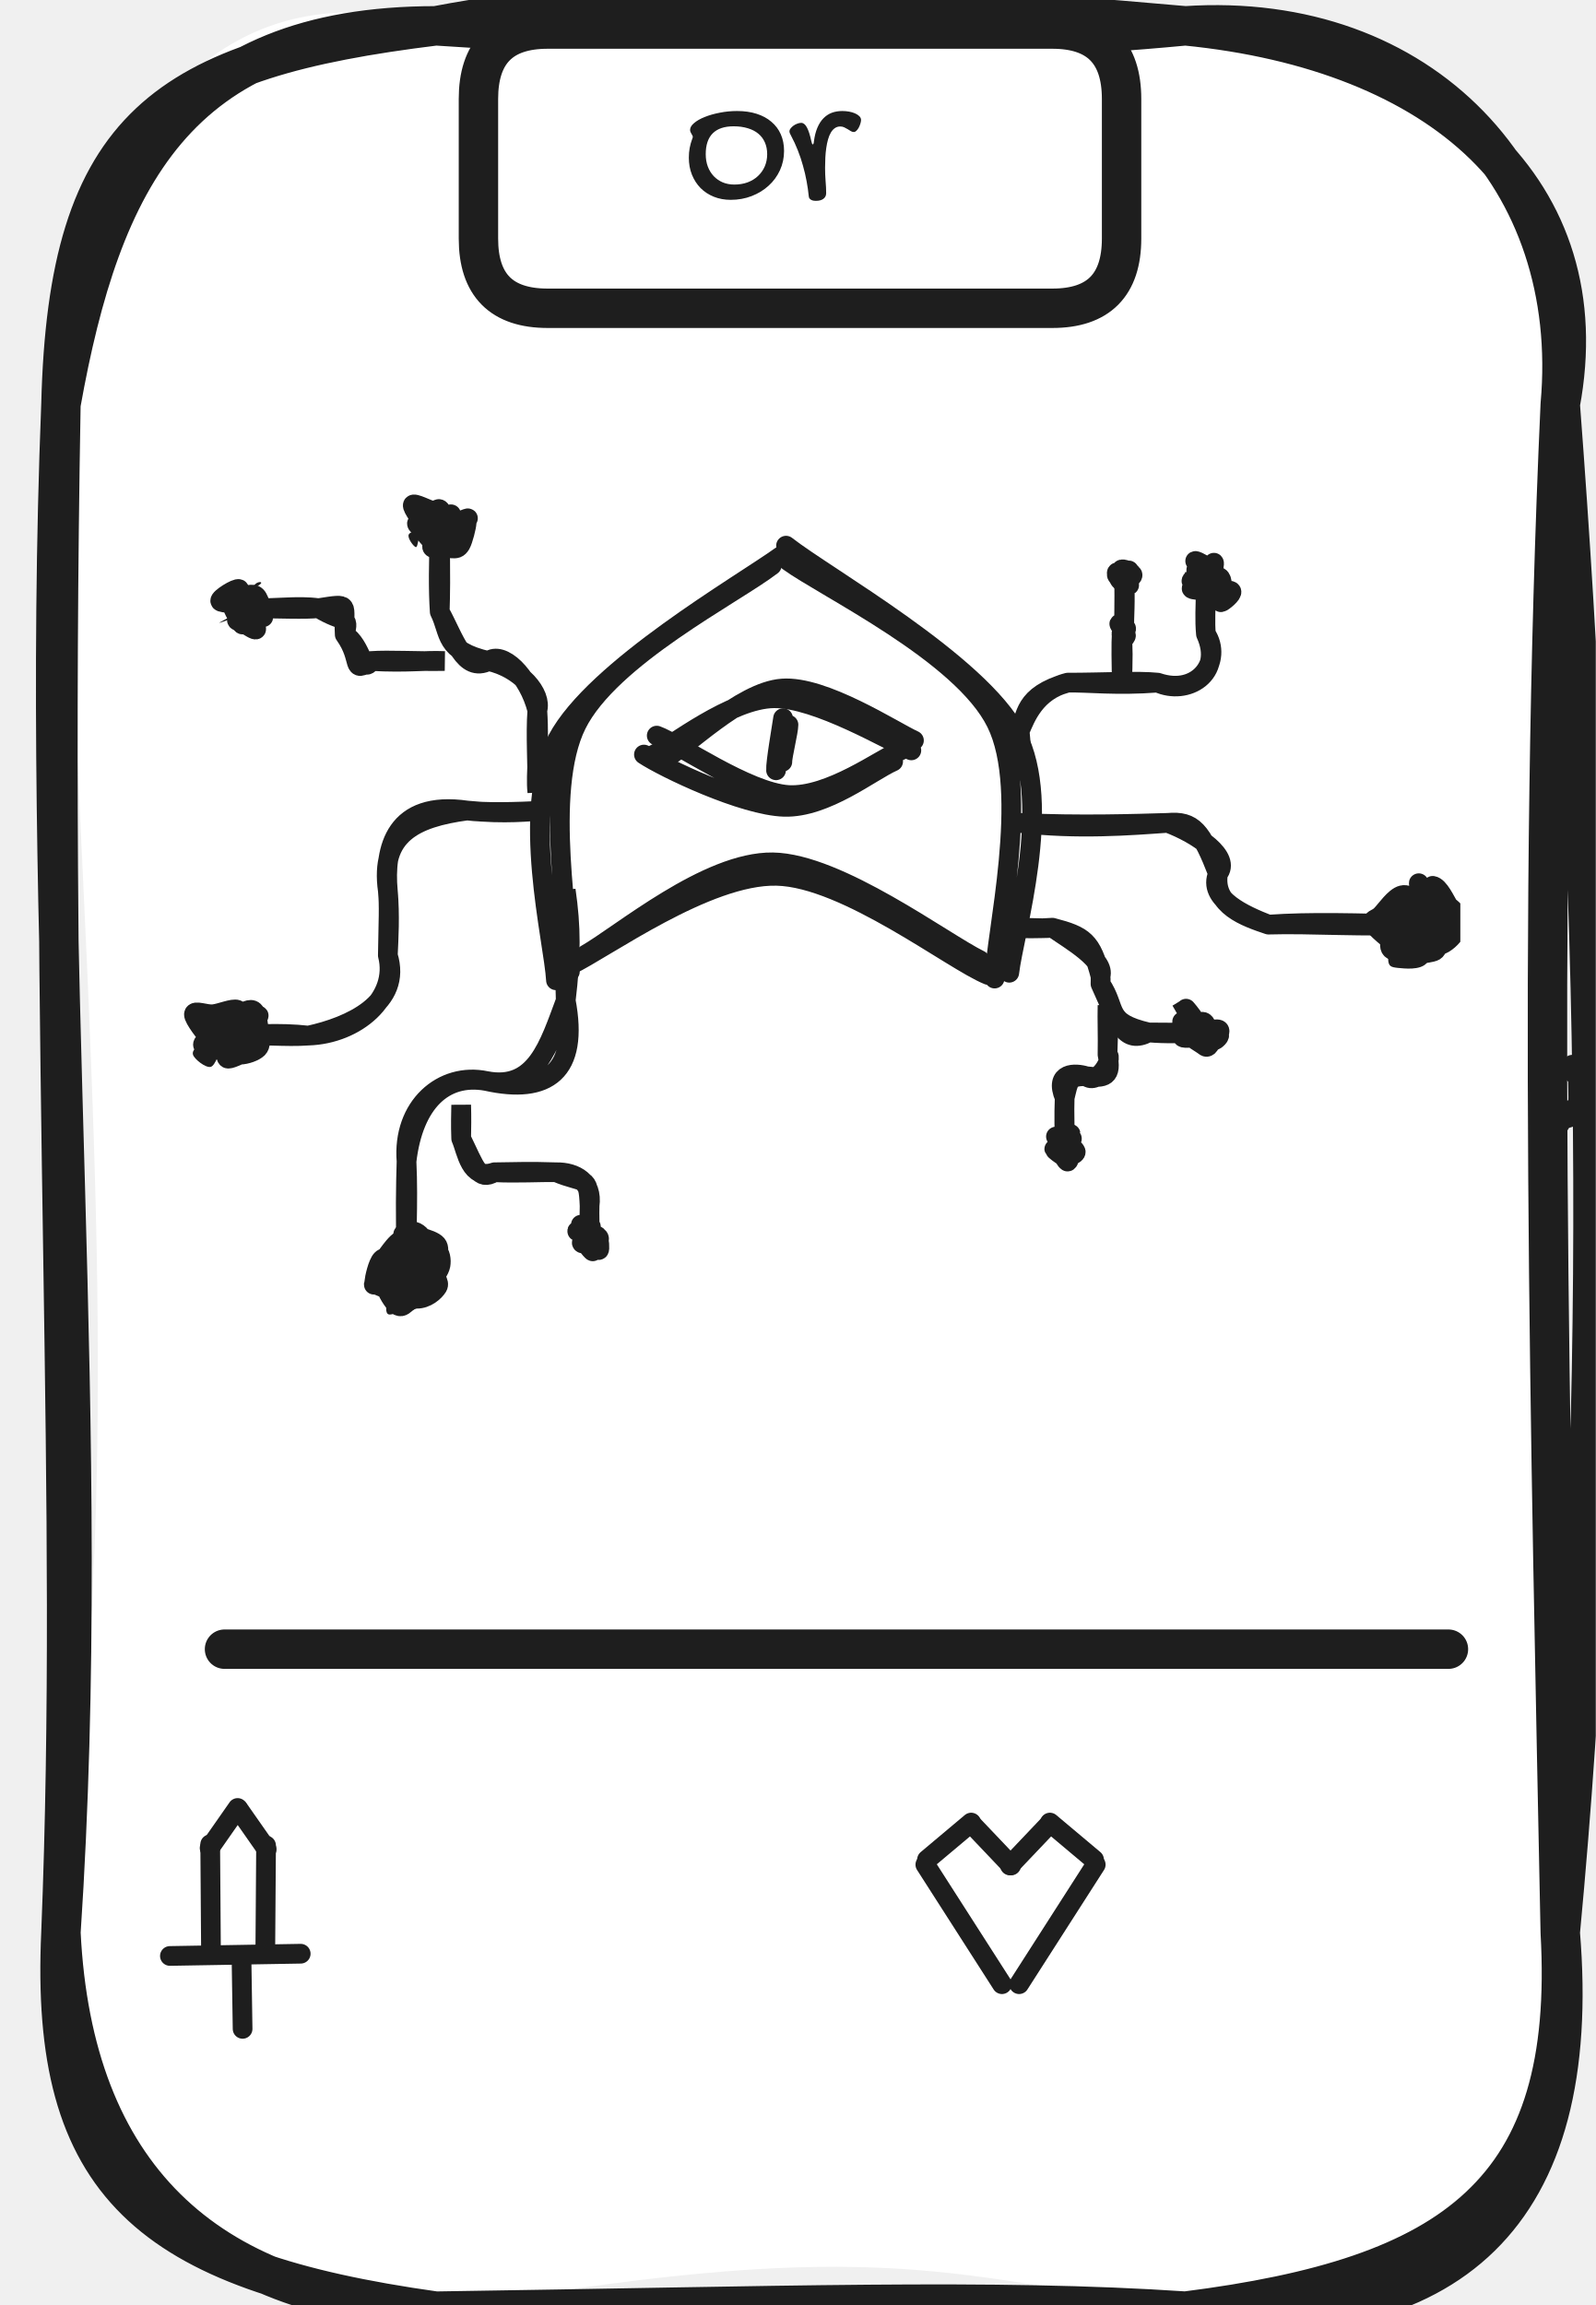
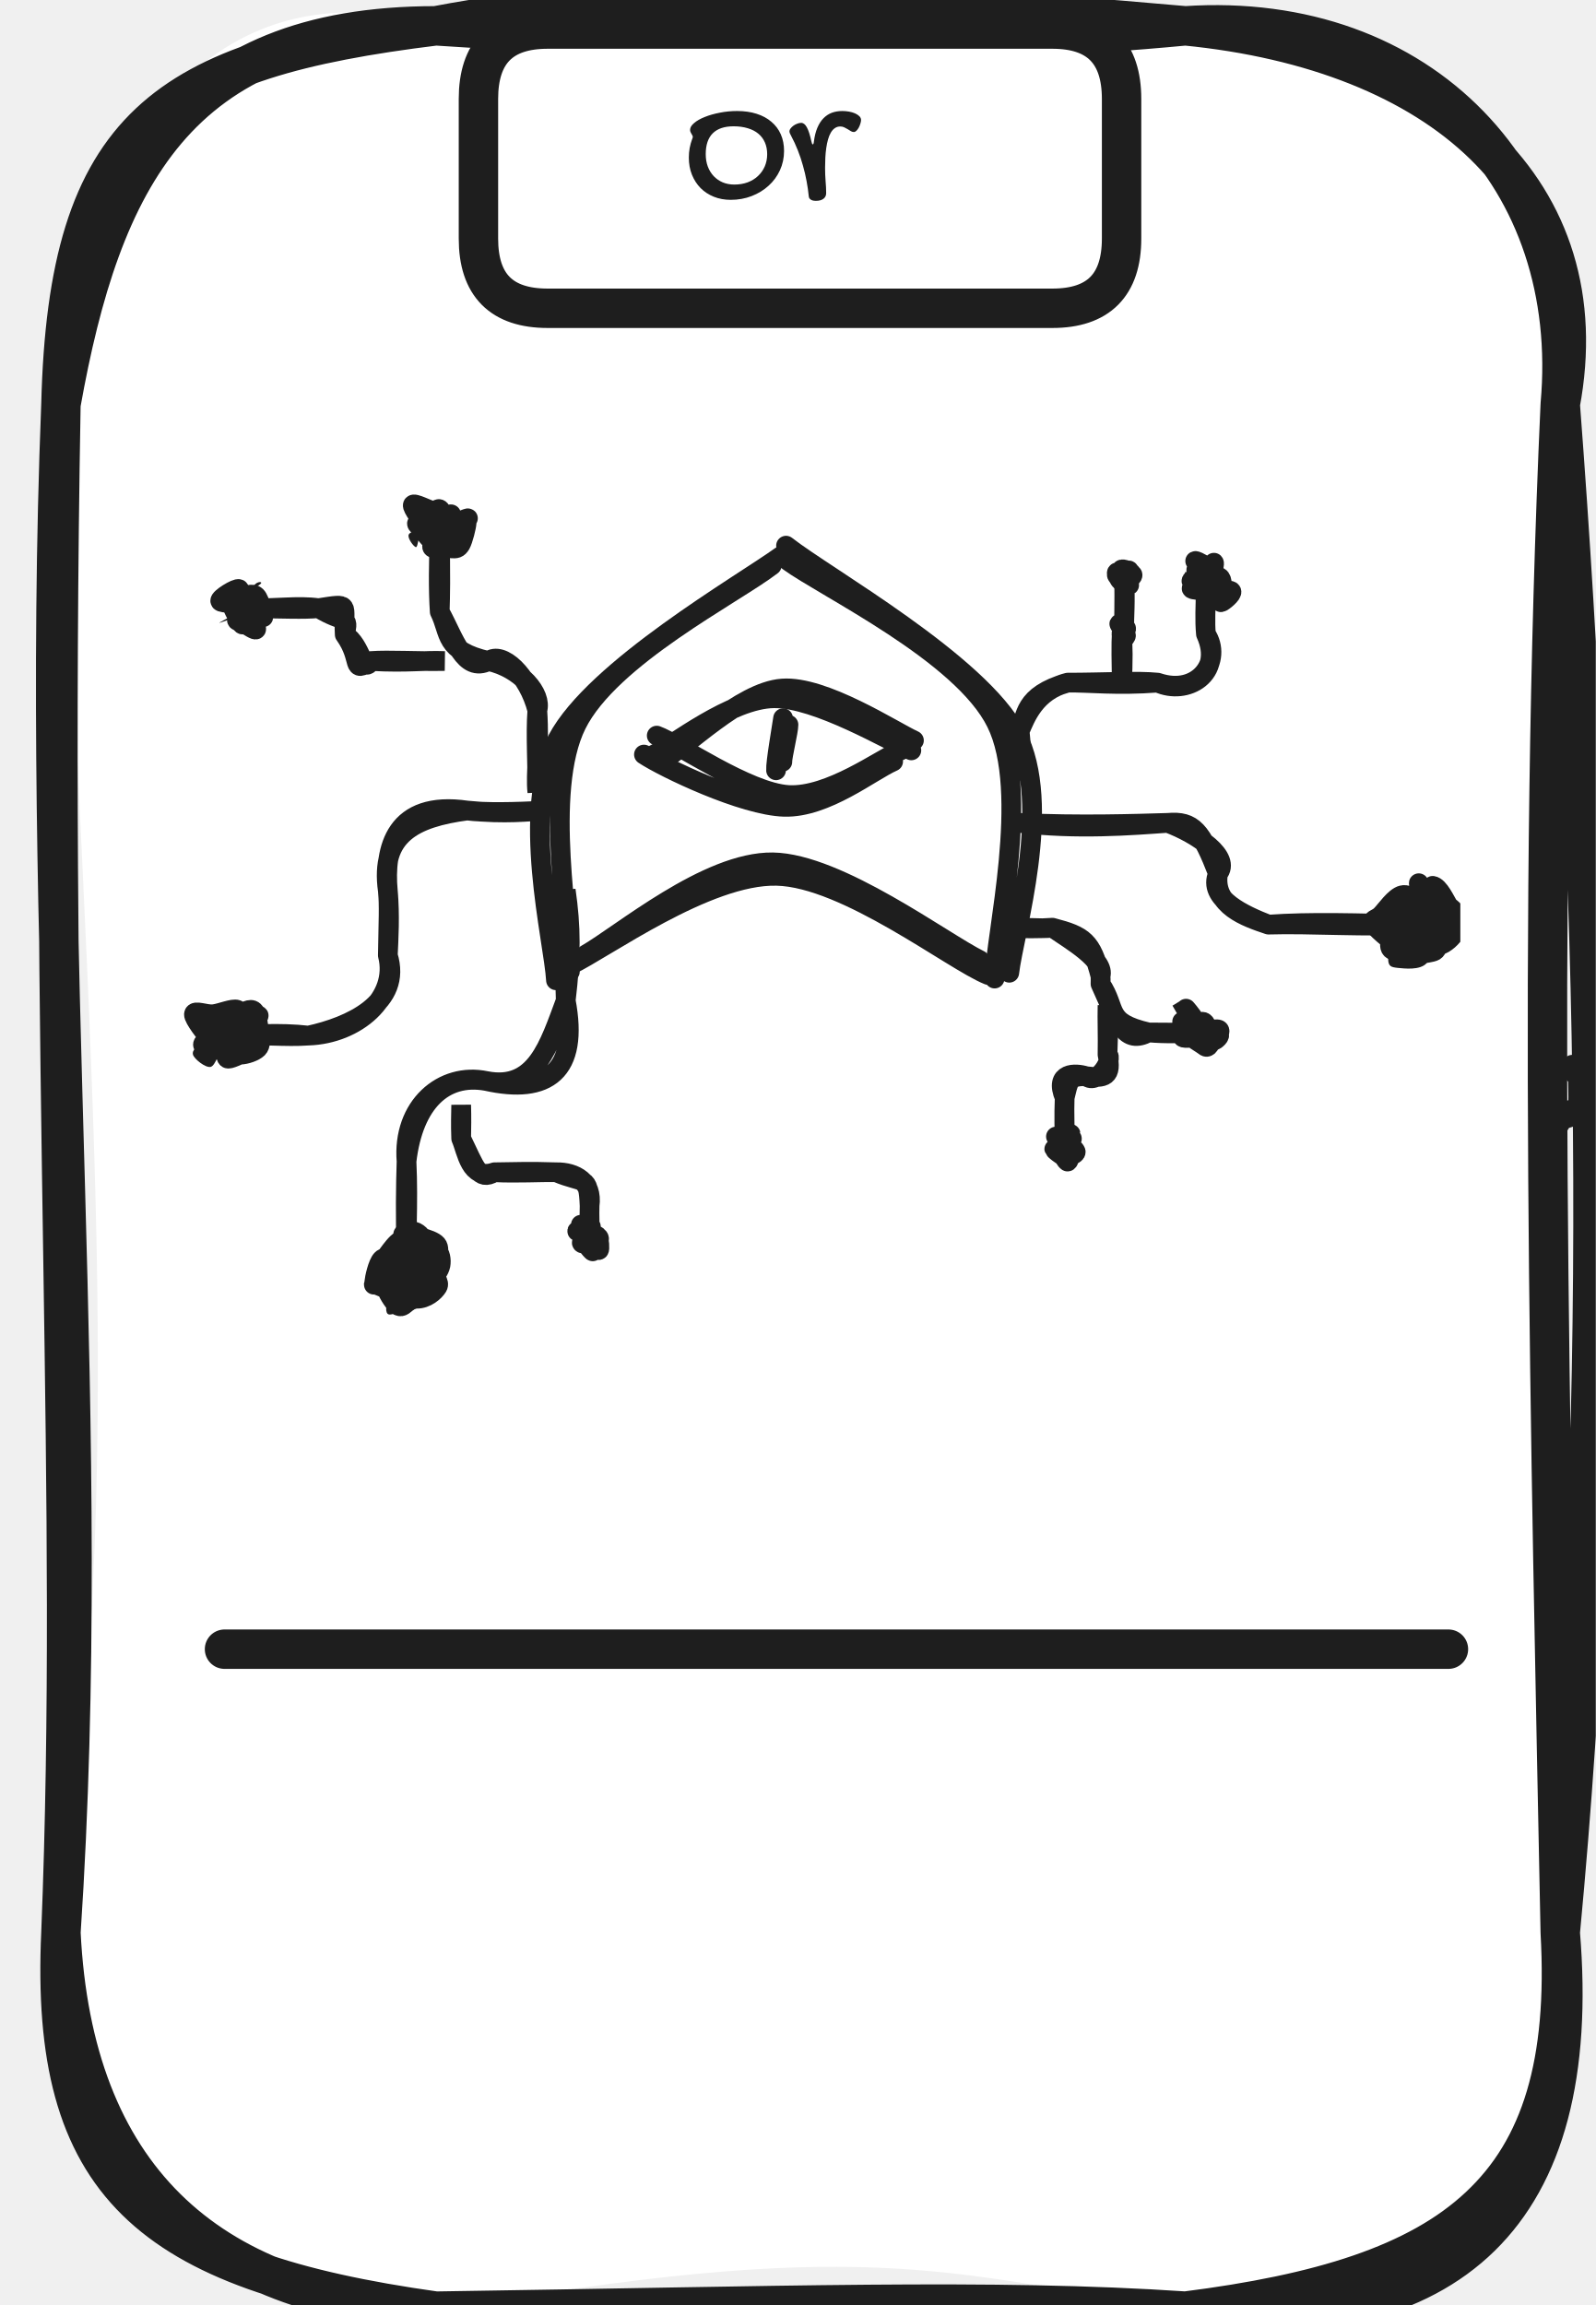
<svg xmlns="http://www.w3.org/2000/svg" width="81" height="117" viewBox="0 0 81 117" fill="none">
  <g clip-path="url(#clip0_22_24)">
    <path d="M78.536 57.622C78.574 58.127 78.564 58.678 78.536 59.201C78.517 58.65 78.536 58.146 78.536 57.622ZM78.536 57.622C78.931 57.603 79.045 57.232 79.318 56.823M78.536 57.622C78.781 57.223 79.129 56.253 79.318 56.823M79.318 56.823C80.175 56.605 80.307 56.395 80.099 56.034M79.318 56.823C79.195 56.148 79.911 56.547 80.099 56.034M80.099 56.034C80.147 55.511 80.071 55.035 80.099 54.455C80.081 55.149 80.128 55.577 80.099 56.034Z" stroke="#1E1E1E" stroke-linecap="round" />
    <path d="M80.288 54.293C80.26 54.265 80.203 54.541 80.156 54.521C80.118 54.493 80.024 54.151 80.034 54.151C80.052 54.151 80.26 54.455 80.241 54.521C80.222 54.597 79.939 54.531 79.902 54.588C79.873 54.645 79.977 54.902 80.024 54.854C80.062 54.816 80.118 54.398 80.147 54.331C80.175 54.265 80.175 54.493 80.184 54.464C80.203 54.436 80.297 54.188 80.241 54.179C80.184 54.169 79.836 54.369 79.864 54.398C79.883 54.426 80.363 54.388 80.391 54.369M79.77 53.932C79.789 54.017 79.939 54.569 79.93 54.712C79.93 54.854 79.713 54.74 79.742 54.778C79.76 54.816 79.93 54.978 80.071 54.921C80.213 54.873 80.618 54.474 80.58 54.483C80.552 54.493 79.911 55.016 79.883 54.968C79.855 54.931 80.373 54.255 80.41 54.217C80.457 54.179 80.165 54.759 80.128 54.731C80.1 54.702 80.147 54.16 80.203 54.027C80.269 53.903 80.589 53.837 80.486 53.941C80.391 54.055 79.676 54.569 79.629 54.702" fill="#1E1E1E" />
    <path d="M80.231 54.217C80.194 54.169 80.156 54.065 80.128 54.093C80.1 54.122 80.005 54.284 80.043 54.379C80.081 54.483 80.288 54.655 80.344 54.702C80.401 54.75 80.401 54.674 80.391 54.664C80.373 54.655 80.316 54.655 80.269 54.645C80.213 54.645 80.156 54.683 80.081 54.636C79.996 54.588 79.732 54.36 79.76 54.369C79.798 54.379 80.184 54.664 80.269 54.693C80.344 54.712 80.241 54.502 80.25 54.493C80.26 54.483 80.354 54.664 80.316 54.617M79.987 54.322C80.005 54.331 80.354 54.208 80.41 54.208C80.467 54.208 80.457 54.331 80.344 54.303C80.241 54.274 79.826 54.008 79.77 54.046C79.713 54.084 79.939 54.455 80.015 54.521C80.09 54.597 80.175 54.417 80.213 54.483C80.25 54.541 80.278 54.968 80.241 54.911C80.194 54.854 79.949 54.246 79.968 54.131C79.996 54.027 80.391 54.227 80.382 54.274C80.382 54.312 79.949 54.407 79.958 54.369C79.958 54.331 80.467 54.065 80.42 54.027" stroke="#1E1E1E" stroke-linecap="round" />
    <path d="M22.119 1.311C35.861 2.262 45.948 2.481 60.17 1.311C72.207 4.688 80.505 5.839 79.196 20.526C77.086 45.629 79.761 79.083 79.196 98.098C79.309 110.368 72.009 115.001 60.17 117.312C47.662 115.21 43.622 113.527 22.119 117.312C11.956 116.437 6.202 114.069 3.094 98.098C6.456 73.566 4.553 55.312 3.094 20.526C4.327 5.164 12.277 -1.647 22.119 1.311Z" fill="white" />
    <path d="M22.119 1.311C32.046 -0.572 41.908 -0.296 60.17 1.311M22.119 1.311C36.539 2.272 49.094 2.367 60.17 1.311M22.119 1.311C8.368 3.004 3.442 6.343 3.093 20.526M22.119 1.311C9.008 1.311 5.137 9.073 3.093 20.526M60.17 1.311C72.207 0.512 80.222 9.13 79.196 20.526M60.17 1.311C73.168 2.586 81.221 9.748 79.196 20.526M79.196 20.526C81.23 47.236 81.588 72.852 79.196 98.098M79.196 20.526C78.019 46.313 78.706 73.518 79.196 98.098M79.196 98.098C80.392 112.452 73.592 118.52 60.17 117.312M79.196 98.098C79.94 111.291 73.837 115.581 60.17 117.312M60.17 117.312C50.29 118.511 40.014 119.224 22.119 117.312M60.17 117.312C50.46 116.656 39.553 117.056 22.119 117.312M22.119 117.312C10.44 116.656 3.696 110.407 3.093 98.098M22.119 117.312C7.501 115.267 2.51 110.844 3.093 98.098M3.093 98.098C4.798 72.491 1.982 48.606 3.093 20.526M3.093 98.098C3.979 76.001 2.481 54.808 3.093 20.526" stroke="#1E1E1E" stroke-width="2" stroke-linecap="round" />
    <path d="M11.396 83.711C21.747 83.711 63.17 83.711 73.521 83.711" stroke="#1E1E1E" stroke-width="2" stroke-linecap="round" />
-     <path d="M10.707 98.76C10.698 97.903 10.679 94.469 10.67 93.613" stroke="#1E1E1E" stroke-linecap="round" />
-     <path d="M10.64 93.806C10.875 93.464 11.826 92.113 12.062 91.771" stroke="#1E1E1E" stroke-linecap="round" />
-     <path d="M13.468 98.82C13.477 97.964 13.496 94.531 13.505 93.674" stroke="#1E1E1E" stroke-linecap="round" />
-     <path d="M13.536 93.867C13.3 93.525 12.349 92.174 12.113 91.832" stroke="#1E1E1E" stroke-linecap="round" />
-     <path d="M8.624 99.283C9.735 99.264 14.162 99.188 15.264 99.169" stroke="#1E1E1E" stroke-linecap="round" />
-     <path d="M12.258 99.369C12.267 99.968 12.305 102.384 12.314 102.984" stroke="#1E1E1E" stroke-linecap="round" />
-     <path d="M51.262 94.69C51.601 94.338 52.957 92.911 53.296 92.55" stroke="#1E1E1E" stroke-linecap="round" />
-     <path d="M53.292 92.512C53.669 92.826 55.157 94.081 55.533 94.395" stroke="#1E1E1E" stroke-linecap="round" />
-     <path d="M55.618 94.647C54.968 95.656 52.378 99.698 51.728 100.716" stroke="#1E1E1E" stroke-linecap="round" />
-     <path d="M51.325 94.69C50.986 94.338 49.63 92.911 49.291 92.55" stroke="#1E1E1E" stroke-linecap="round" />
-     <path d="M49.295 92.512C48.918 92.826 47.43 94.081 47.053 94.395" stroke="#1E1E1E" stroke-linecap="round" />
-     <path d="M46.969 94.647C47.618 95.656 50.209 99.698 50.858 100.716" stroke="#1E1E1E" stroke-linecap="round" />
    <path d="M27.798 1.475C35.079 1.475 42.36 1.475 53.417 1.475C55.753 1.475 56.93 2.654 56.93 5.023C56.93 6.497 56.93 7.971 56.93 12.109C56.93 14.468 55.753 15.648 53.417 15.648C44.63 15.648 35.842 15.648 27.798 15.648C25.453 15.648 24.285 14.468 24.285 12.109C24.285 9.96 24.285 7.81 24.285 5.023C24.285 2.654 25.453 1.475 27.798 1.475Z" fill="white" />
    <path d="M27.798 1.475C33.186 1.475 38.583 1.475 53.417 1.475M27.798 1.475C37.65 1.475 47.512 1.475 53.417 1.475M27.798 1.475C25.453 1.475 24.285 2.654 24.285 5.023M53.417 1.475C55.753 1.475 56.93 2.654 56.93 5.023M56.93 5.023C56.93 7.81 56.93 10.606 56.93 12.109M56.93 5.023C56.93 7.258 56.93 9.493 56.93 12.109M56.93 12.109C56.93 14.468 55.753 15.648 53.417 15.648M53.417 15.648C45.647 15.648 37.876 15.648 27.798 15.648M53.417 15.648C48.02 15.648 42.614 15.648 27.798 15.648M27.798 15.648C25.453 15.648 24.285 14.468 24.285 12.109M24.285 12.109C24.285 9.722 24.285 7.344 24.285 5.023M24.285 12.109C24.285 9.398 24.285 6.697 24.285 5.023" stroke="#1E1E1E" stroke-width="2" stroke-linecap="round" />
    <path d="M37.089 10.144C36.779 10.144 36.493 10.091 36.231 9.986C35.972 9.881 35.749 9.735 35.561 9.547C35.374 9.356 35.227 9.13 35.122 8.868C35.017 8.607 34.964 8.318 34.964 8.002C34.964 7.832 34.978 7.668 35.007 7.512C35.038 7.352 35.079 7.205 35.13 7.068C35.153 7.014 35.165 6.976 35.165 6.953C35.165 6.924 35.157 6.897 35.143 6.872C35.129 6.846 35.114 6.819 35.096 6.791C35.079 6.762 35.064 6.732 35.05 6.701C35.035 6.67 35.028 6.634 35.028 6.594C35.028 6.475 35.096 6.358 35.233 6.245C35.369 6.128 35.55 6.026 35.775 5.937C35.999 5.846 36.254 5.774 36.538 5.72C36.823 5.663 37.114 5.635 37.413 5.635C37.78 5.635 38.11 5.681 38.403 5.775C38.699 5.869 38.949 6.004 39.154 6.181C39.361 6.354 39.521 6.566 39.632 6.816C39.742 7.067 39.798 7.348 39.798 7.661C39.798 8.011 39.728 8.338 39.589 8.642C39.45 8.944 39.258 9.206 39.013 9.427C38.771 9.649 38.485 9.824 38.155 9.952C37.825 10.08 37.47 10.144 37.089 10.144ZM38.941 7.827C38.941 7.606 38.902 7.407 38.825 7.23C38.748 7.054 38.638 6.906 38.492 6.786C38.347 6.664 38.168 6.572 37.955 6.509C37.744 6.444 37.505 6.411 37.238 6.411C36.769 6.411 36.415 6.53 36.176 6.769C35.94 7.005 35.822 7.358 35.822 7.827C35.822 8.055 35.857 8.264 35.928 8.455C35.999 8.642 36.099 8.804 36.227 8.941C36.355 9.075 36.507 9.18 36.684 9.257C36.863 9.331 37.059 9.368 37.272 9.368C37.517 9.368 37.742 9.331 37.946 9.257C38.151 9.18 38.326 9.073 38.471 8.937C38.619 8.8 38.734 8.638 38.817 8.45C38.899 8.26 38.941 8.052 38.941 7.827ZM42.652 6.42C42.547 6.42 42.455 6.448 42.375 6.505C42.295 6.559 42.227 6.636 42.17 6.735C42.113 6.832 42.066 6.947 42.029 7.081C41.992 7.212 41.962 7.355 41.94 7.512C41.917 7.668 41.901 7.832 41.893 8.002C41.884 8.173 41.88 8.345 41.88 8.519C41.88 8.746 41.889 8.971 41.906 9.193C41.925 9.412 41.935 9.615 41.935 9.803C41.935 9.925 41.89 10.02 41.799 10.089C41.708 10.16 41.578 10.195 41.411 10.195C41.379 10.195 41.344 10.193 41.304 10.187C41.264 10.181 41.226 10.17 41.189 10.153C41.155 10.136 41.123 10.111 41.095 10.08C41.069 10.052 41.055 10.012 41.052 9.961C41.027 9.71 40.99 9.454 40.941 9.193C40.893 8.931 40.832 8.671 40.758 8.412C40.687 8.15 40.6 7.891 40.498 7.635C40.398 7.379 40.283 7.129 40.152 6.885C40.129 6.842 40.109 6.802 40.092 6.765C40.078 6.728 40.071 6.693 40.071 6.658C40.071 6.616 40.09 6.57 40.127 6.522C40.166 6.471 40.215 6.424 40.272 6.381C40.331 6.338 40.395 6.304 40.464 6.279C40.535 6.25 40.603 6.236 40.668 6.236C40.776 6.236 40.872 6.311 40.954 6.462C41.037 6.61 41.114 6.848 41.185 7.175C41.199 7.232 41.21 7.271 41.219 7.294C41.227 7.317 41.239 7.328 41.253 7.328C41.284 7.328 41.304 7.28 41.313 7.183C41.347 6.913 41.405 6.681 41.487 6.488C41.57 6.292 41.672 6.131 41.795 6.006C41.92 5.878 42.062 5.784 42.221 5.724C42.383 5.664 42.561 5.635 42.755 5.635C42.866 5.635 42.978 5.644 43.092 5.664C43.206 5.684 43.308 5.714 43.399 5.754C43.49 5.794 43.564 5.842 43.621 5.899C43.678 5.956 43.706 6.02 43.706 6.091C43.706 6.142 43.695 6.203 43.672 6.274C43.652 6.343 43.625 6.41 43.591 6.475C43.557 6.538 43.517 6.592 43.471 6.637C43.429 6.68 43.385 6.701 43.339 6.701C43.288 6.701 43.238 6.687 43.19 6.658C43.142 6.627 43.089 6.594 43.032 6.56C42.978 6.526 42.92 6.495 42.857 6.466C42.797 6.435 42.729 6.42 42.652 6.42Z" fill="#1E1E1E" />
    <g clip-path="url(#clip1_22_24)">
      <path d="M28.22 49.758C28.107 47.722 26.393 41.121 28.295 37.535C30.198 33.949 37.638 29.668 39.645 28.223M28.926 49.321C28.954 47.133 27.561 40.208 29.265 36.774C30.97 33.34 37.271 30.163 39.174 28.698" stroke="#1E1E1E" stroke-linecap="round" />
      <path d="M50.485 49.671C50.513 47.549 52.321 40.215 50.569 36.686C48.827 33.148 41.876 29.838 40.011 28.477M51.229 49.376C51.464 47.331 53.48 40.872 51.587 37.257C49.693 33.642 41.932 29.295 39.898 27.697" stroke="#1E1E1E" stroke-linecap="round" />
      <path d="M28.939 48.994C30.7 48.157 35.88 44.371 39.421 44.457C42.953 44.533 48.369 48.776 50.159 49.489M29.739 48.452C31.5 47.453 35.889 43.725 39.224 43.772C42.558 43.82 47.907 47.843 49.735 48.737" stroke="#1E1E1E" stroke-linecap="round" />
      <path d="M51.756 37.113C51.878 38.331 51.869 38.93 51.756 39.577C51.756 38.978 51.803 38.359 51.756 37.113ZM51.756 37.113C52.114 36.362 51.906 35.306 54.195 34.65M51.756 37.113C52.048 36.438 52.538 35.068 54.195 34.65M54.195 34.65C55.26 34.631 56.663 34.811 58.763 34.65M54.195 34.65C55.975 34.65 57.737 34.545 58.763 34.65M58.763 34.65C60.214 35.316 62.145 34.241 61.212 32.186M58.763 34.65C60.864 35.363 62.078 33.48 61.212 32.186M61.212 32.186C61.156 31.558 61.203 31.064 61.212 29.722C61.184 30.873 61.146 31.473 61.212 32.186Z" stroke="#1E1E1E" stroke-linecap="round" />
      <path d="M60.967 29.475C61.005 29.466 61.382 29.076 61.523 29.161C61.664 29.247 61.843 29.932 61.815 30.008C61.787 30.093 61.476 29.58 61.363 29.646C61.25 29.713 61.278 30.331 61.156 30.388C61.024 30.445 60.619 29.979 60.609 29.989C60.59 29.989 61.033 30.493 61.09 30.407C61.137 30.322 60.967 29.618 60.929 29.456C60.901 29.294 60.864 29.561 60.882 29.437C60.901 29.313 60.977 28.752 61.061 28.714C61.146 28.676 61.41 29.095 61.391 29.19M60.788 29.523C60.807 29.542 61.532 29.779 61.617 29.703C61.702 29.627 61.287 28.895 61.325 29.047C61.363 29.209 61.805 30.474 61.824 30.655C61.852 30.845 61.617 30.303 61.457 30.16C61.297 30.017 61.042 29.884 60.854 29.808C60.675 29.732 60.468 29.846 60.355 29.713C60.233 29.58 60.12 28.99 60.138 29.009C60.157 29.018 60.411 29.675 60.468 29.789C60.534 29.894 60.411 29.646 60.496 29.646C60.581 29.646 60.779 29.875 61.005 29.789" fill="#1E1E1E" />
      <path d="M60.958 29.38C61.052 29.399 61.711 29.19 61.89 29.294C62.078 29.399 62.003 29.865 62.05 29.998C62.097 30.141 62.21 30.16 62.182 30.151C62.154 30.131 62.031 29.884 61.9 29.932C61.768 29.97 61.513 30.407 61.391 30.426C61.259 30.445 61.24 30.217 61.146 30.055C61.042 29.894 60.873 29.665 60.798 29.466C60.732 29.266 60.703 28.942 60.732 28.866C60.76 28.8 60.845 28.942 60.967 29.038C61.099 29.133 61.391 29.38 61.485 29.427M61.617 28.562C61.683 28.638 61.372 29.58 61.523 29.827C61.664 30.065 62.427 29.894 62.502 30.017C62.578 30.141 62.069 30.559 61.975 30.569C61.871 30.578 62.135 30.189 61.89 30.084C61.645 29.97 60.647 29.979 60.506 29.894C60.355 29.817 61.024 29.646 61.014 29.58C61.014 29.504 60.44 29.58 60.477 29.475C60.525 29.37 61.108 29.047 61.278 28.961C61.457 28.866 61.626 29.018 61.532 28.942C61.429 28.857 60.741 28.438 60.666 28.476" stroke="#1E1E1E" stroke-linecap="round" />
      <path d="M53.42 47.089C52.789 47.165 52.026 47.05 50.981 47.089C51.951 47.136 52.827 47.136 53.42 47.089ZM53.42 47.089C54.391 47.754 56.114 48.753 55.86 49.552M53.42 47.089C55.022 47.507 55.398 47.773 55.86 49.552M55.86 49.552C55.869 49.647 55.879 49.723 55.86 49.942M55.86 49.552C55.869 49.685 55.86 49.847 55.86 49.942M55.86 49.942C56.792 52.006 57.084 53.034 58.299 52.406M55.86 49.942C56.736 51.236 56.039 51.883 58.299 52.406M58.299 52.406C59.147 52.482 59.976 52.453 60.739 52.406C59.656 52.415 58.959 52.415 58.299 52.406Z" stroke="#1E1E1E" stroke-linecap="round" />
      <path d="M60.616 51.645C60.795 51.635 61.078 52.216 61.144 52.254C61.209 52.292 61.031 51.769 61.021 51.864C61.012 51.949 61.153 52.653 61.087 52.796C61.021 52.939 60.644 52.606 60.626 52.72C60.607 52.824 60.983 53.452 60.965 53.443C60.946 53.433 60.654 52.786 60.513 52.634C60.371 52.482 60.202 52.72 60.136 52.539C60.07 52.349 59.985 51.645 60.098 51.531C60.221 51.417 60.786 51.778 60.852 51.845C60.908 51.902 60.484 51.807 60.456 51.883M60.852 52.254C60.965 52.102 60.616 51.312 60.72 51.436C60.814 51.569 61.36 52.824 61.445 53.024C61.539 53.233 61.389 52.739 61.266 52.653C61.144 52.577 60.908 52.529 60.72 52.529C60.531 52.52 60.286 52.72 60.117 52.644C59.947 52.558 59.75 52.006 59.703 52.025C59.656 52.044 59.816 52.682 59.816 52.748C59.816 52.815 59.58 52.482 59.712 52.434C59.844 52.377 60.334 52.568 60.626 52.444C60.908 52.33 61.473 51.721 61.454 51.73" fill="#1E1E1E" />
      <path d="M61.04 51.864C61.238 51.873 61.247 52.254 61.37 52.349C61.492 52.444 61.709 52.434 61.775 52.425C61.831 52.425 61.812 52.225 61.737 52.339C61.662 52.453 61.454 52.986 61.332 53.1C61.209 53.205 61.153 53.081 61.002 52.996C60.852 52.901 60.578 52.739 60.418 52.558C60.268 52.377 60.136 52.035 60.079 51.921C60.023 51.816 59.938 51.864 60.079 51.892C60.23 51.911 60.795 52.073 60.965 52.092C61.144 52.111 61.125 52.006 61.134 51.987M60.635 52.292C60.823 52.434 61.69 52.178 61.859 52.263C62.029 52.349 61.662 52.758 61.652 52.796C61.652 52.843 62.02 52.539 61.831 52.511C61.633 52.492 60.663 52.634 60.513 52.653C60.352 52.672 60.946 52.625 60.87 52.625C60.795 52.625 60.089 52.748 60.032 52.644C59.976 52.549 60.428 52.178 60.522 52.025C60.616 51.873 60.663 51.883 60.597 51.73C60.531 51.578 60.145 51.122 60.136 51.131C60.136 51.131 60.447 51.683 60.578 51.788" stroke="#1E1E1E" stroke-linecap="round" />
      <path d="M27.274 36.056C27.406 38.063 27.17 39.233 27.274 40.203C27.293 38.814 27.18 37.302 27.274 36.056ZM27.274 36.056C27.528 35.228 26.426 33.916 24.797 33.554M27.274 36.056C26.812 34.248 25.475 33.021 24.797 33.554M24.797 33.554C23.544 34.182 23.073 32.413 22.32 31.052M24.797 33.554C22.498 33.021 22.875 32.175 22.32 31.052M22.32 31.052C22.244 29.968 22.263 28.57 22.32 26.905C22.367 29.416 22.348 30.177 22.32 31.052Z" stroke="#1E1E1E" stroke-linecap="round" />
      <path d="M22.498 26.277C22.659 26.249 22.621 25.735 22.715 25.859C22.809 25.982 23.054 26.762 23.054 27C23.045 27.238 22.715 27.048 22.687 27.266C22.659 27.485 22.979 28.246 22.885 28.313C22.791 28.37 22.376 27.79 22.131 27.647C21.896 27.504 21.594 27.695 21.434 27.447C21.284 27.2 21.123 26.372 21.208 26.144C21.293 25.925 21.773 26.125 21.933 26.106C22.093 26.087 22.065 25.973 22.15 26.03C22.235 26.087 22.348 26.486 22.442 26.439M21.99 25.402C22.188 25.45 22.894 26.696 23.101 26.915C23.318 27.143 23.308 26.743 23.271 26.762C23.233 26.772 23.064 26.895 22.875 27.019C22.687 27.152 22.395 27.514 22.15 27.523C21.905 27.542 21.566 27.086 21.397 27.124C21.218 27.162 21.227 27.771 21.114 27.771C21.01 27.771 20.662 27.305 20.747 27.133C20.831 26.953 21.255 26.943 21.641 26.734C22.037 26.515 23.017 25.878 23.101 25.859C23.186 25.84 22.16 26.648 22.15 26.601" fill="#1E1E1E" />
      <path d="M22.715 26.382C22.922 26.41 23.28 26.401 23.44 26.429C23.61 26.448 23.695 26.334 23.685 26.534C23.676 26.734 23.506 27.409 23.384 27.628C23.252 27.847 23.148 27.847 22.932 27.837C22.715 27.828 22.32 27.723 22.065 27.561C21.802 27.39 21.538 27.01 21.396 26.838C21.255 26.667 21.086 26.601 21.199 26.524C21.312 26.439 21.792 26.448 22.065 26.382C22.338 26.315 22.734 26.172 22.847 26.125C22.969 26.087 22.838 26.106 22.791 26.125M22.838 26.258C23.092 26.201 22.913 26.505 23.064 26.515C23.224 26.524 23.798 26.258 23.751 26.315C23.704 26.382 22.875 26.696 22.781 26.867C22.677 27.048 23.29 27.219 23.158 27.381C23.035 27.533 22.197 27.828 22.009 27.818C21.811 27.799 22.056 27.476 21.99 27.295C21.924 27.114 21.783 27.019 21.613 26.734C21.434 26.458 20.897 25.764 20.954 25.63C21.01 25.497 21.717 25.887 21.943 25.925C22.169 25.973 22.244 25.754 22.338 25.868" stroke="#1E1E1E" stroke-linecap="round" />
      <path d="M23.707 41.142C25.714 41.342 26.816 41.18 27.739 41.142C26.081 41.227 24.602 41.256 23.707 41.142ZM23.707 41.142C20.995 41.503 19.281 42.379 19.686 45.213M23.707 41.142C20.044 40.609 19.488 43.073 19.686 45.213M19.686 45.213C19.799 46.459 19.723 47.677 19.686 48.495M19.686 45.213C19.761 45.974 19.714 46.716 19.686 48.495M19.686 48.495C20.439 50.901 17.783 52.109 15.655 52.566M19.686 48.495C20.232 50.664 18.075 52.49 15.655 52.566M15.655 52.566C14.176 52.395 12.622 52.519 11.623 52.566C13.253 52.499 14.496 52.652 15.655 52.566Z" stroke="#1E1E1E" stroke-linecap="round" />
      <path d="M11.209 50.911C11.426 50.835 11.934 51.472 12.141 51.653C12.358 51.834 12.302 51.672 12.471 51.986C12.641 52.309 13.159 53.279 13.149 53.546C13.14 53.812 12.725 53.527 12.424 53.593C12.113 53.669 11.633 54.097 11.294 53.974C10.955 53.85 10.512 53.099 10.371 52.851C10.239 52.604 10.474 52.671 10.484 52.49C10.484 52.309 10.239 51.881 10.408 51.767C10.578 51.643 11.256 51.91 11.492 51.805C11.727 51.691 11.755 51.149 11.812 51.092M11.915 52.014C12.245 52.109 12.452 51.643 12.575 51.653C12.697 51.662 12.735 51.843 12.669 52.071C12.612 52.3 12.433 52.842 12.207 53.023C11.991 53.203 11.623 52.956 11.369 53.146C11.115 53.327 10.955 54.088 10.691 54.155C10.427 54.212 9.862 53.755 9.796 53.536C9.73 53.308 9.975 53.165 10.286 52.813C10.597 52.461 11.444 51.567 11.652 51.425C11.859 51.291 11.397 52.071 11.52 51.986C11.652 51.91 12.32 50.949 12.396 50.93" fill="#1E1E1E" />
      <path d="M12.104 51.51C12.386 51.377 12.707 51.149 12.886 51.32C13.065 51.482 13.13 52.214 13.168 52.528C13.196 52.842 13.243 53.042 13.083 53.213C12.914 53.375 12.509 53.527 12.179 53.536C11.85 53.546 11.416 53.356 11.105 53.279C10.795 53.203 10.39 53.175 10.314 53.061C10.239 52.947 10.512 52.823 10.672 52.604C10.832 52.395 11.03 51.967 11.256 51.777C11.482 51.596 11.944 51.529 12.047 51.501C12.16 51.472 12.028 51.615 11.915 51.586M12.142 51.824C12.367 51.758 13.083 51.482 13.13 51.548C13.178 51.615 12.462 51.976 12.433 52.224C12.396 52.461 13.055 52.756 12.923 53.004C12.801 53.261 11.925 53.669 11.671 53.727C11.407 53.793 11.548 53.546 11.388 53.384C11.228 53.232 10.955 53.118 10.7 52.804C10.446 52.48 9.824 51.7 9.843 51.482C9.862 51.253 10.456 51.52 10.823 51.482C11.19 51.444 11.812 51.168 12.038 51.253C12.255 51.339 12.198 52.024 12.151 51.976" stroke="#1E1E1E" stroke-linecap="round" />
      <path d="M59.272 41.768C57.435 41.901 54.638 42.12 51.756 41.768C54.76 41.911 57.661 41.816 59.272 41.768ZM59.272 41.768C60.572 41.654 60.977 42.167 61.824 44.346M59.272 41.768C60.788 42.339 62.512 43.518 61.824 44.346M61.824 44.346C61.269 45.611 63.162 46.457 64.386 46.933M61.824 44.346C61.57 45.991 63.256 46.553 64.386 46.933M64.386 46.933C66.534 46.867 69.368 47.076 71.902 46.933C68.832 46.857 66.524 46.781 64.386 46.933Z" stroke="#1E1E1E" stroke-linecap="round" />
      <path d="M71.987 45.364C72.326 45.43 72.496 45.24 72.825 45.573C73.164 45.915 73.871 46.99 73.974 47.38C74.087 47.77 73.767 47.675 73.466 47.922C73.164 48.16 72.627 48.807 72.194 48.816C71.751 48.826 71.13 48.189 70.838 47.979C70.536 47.77 70.555 47.818 70.414 47.561C70.273 47.304 69.886 46.705 69.981 46.438C70.075 46.172 70.565 46.182 70.979 45.944C71.384 45.706 72.156 45.116 72.42 45.021C72.684 44.926 72.543 45.344 72.561 45.364M71.61 45.164C71.893 44.888 72.288 44.84 72.533 44.983C72.778 45.126 73.013 45.697 73.089 46.01C73.164 46.315 73.098 46.372 72.985 46.847C72.872 47.333 72.75 48.512 72.411 48.893C72.072 49.264 71.271 49.159 70.951 49.13C70.621 49.092 70.471 49.064 70.461 48.683C70.452 48.312 70.913 47.237 70.894 46.876C70.866 46.514 70.103 46.847 70.31 46.505C70.527 46.172 71.921 44.964 72.166 44.84C72.411 44.707 71.827 45.725 71.78 45.734" fill="#1E1E1E" />
      <path d="M72.722 44.964C73.042 45.012 73.353 45.716 73.56 46.058C73.767 46.401 74.021 46.714 73.974 47.019C73.927 47.323 73.607 47.694 73.287 47.884C72.966 48.075 72.458 48.113 72.034 48.179C71.61 48.236 71.007 48.331 70.763 48.255C70.508 48.179 70.555 48.018 70.555 47.713C70.555 47.418 70.612 46.809 70.763 46.448C70.913 46.096 71.168 45.744 71.46 45.592C71.742 45.44 72.354 45.583 72.458 45.535C72.561 45.487 72.043 45.221 72.072 45.288M72.646 45.031C72.863 44.907 72.467 45.183 72.684 45.421C72.891 45.659 73.852 46.058 73.918 46.467C73.984 46.876 73.277 47.571 73.07 47.875C72.863 48.189 72.948 48.255 72.674 48.322C72.392 48.389 71.883 48.484 71.394 48.255C70.904 48.027 69.962 47.247 69.745 46.943C69.538 46.648 69.877 46.695 70.113 46.439C70.358 46.191 70.791 45.535 71.177 45.44C71.554 45.335 72.26 45.963 72.392 45.858C72.533 45.763 71.987 44.936 72.015 44.831" stroke="#1E1E1E" stroke-linecap="round" />
      <path d="M28.716 50.788C28.989 48.515 28.989 47.05 28.716 45.186C28.716 47.307 28.66 49.314 28.716 50.788ZM28.716 50.788C27.869 53.052 27.2 55.364 24.676 54.869M28.716 50.788C29.404 54.403 27.793 55.564 24.676 54.869M24.676 54.869C22.462 54.403 20.409 56.163 20.635 58.95M24.676 54.869C22.556 54.489 20.983 55.944 20.635 58.95M20.635 58.95C20.597 60.206 20.569 61.433 20.635 64.553C20.588 63.269 20.739 61.071 20.635 58.95Z" stroke="#1E1E1E" stroke-linecap="round" />
      <path d="M19.947 62.745C20.352 62.717 21.36 63.411 21.756 63.601C22.161 63.782 22.293 63.573 22.349 63.849C22.415 64.125 22.302 64.971 22.114 65.247C21.925 65.513 21.502 65.314 21.238 65.466C20.974 65.627 20.87 66.132 20.522 66.17C20.174 66.208 19.392 65.884 19.147 65.704C18.892 65.532 18.93 65.494 18.996 65.104C19.072 64.705 19.316 63.687 19.58 63.345C19.853 62.993 20.418 63.145 20.597 63.04C20.786 62.936 20.786 62.688 20.682 62.717M20.814 62.536C21.068 62.555 21.37 63.04 21.52 63.288C21.662 63.535 21.709 63.535 21.699 64.01C21.68 64.486 21.68 65.704 21.426 66.151C21.162 66.588 20.437 66.588 20.136 66.655C19.825 66.721 19.655 66.817 19.608 66.531C19.552 66.236 19.919 65.257 19.806 64.924C19.693 64.6 18.798 64.943 18.921 64.572C19.034 64.201 20.145 62.888 20.522 62.707C20.899 62.517 21.059 63.478 21.172 63.449C21.294 63.411 21.181 62.669 21.238 62.517" fill="#1E1E1E" />
      <path d="M21.106 63.107C21.417 63.173 21.944 63.249 22.151 63.43C22.359 63.62 22.406 63.953 22.359 64.22C22.302 64.496 22.095 64.743 21.84 65.038C21.577 65.333 21.068 65.789 20.795 65.999C20.531 66.208 20.418 66.379 20.221 66.284C20.023 66.179 19.74 65.732 19.608 65.399C19.486 65.066 19.401 64.619 19.439 64.296C19.477 63.972 19.655 63.706 19.844 63.468C20.023 63.24 20.287 62.898 20.541 62.907C20.786 62.916 21.266 63.459 21.351 63.535M20.465 62.65C20.748 62.66 21.916 62.869 22.17 63.173C22.424 63.478 22.01 64.134 22.01 64.486C22.02 64.847 22.349 65.076 22.208 65.314C22.067 65.551 21.643 65.932 21.144 65.922C20.654 65.913 19.599 65.399 19.241 65.266C18.883 65.123 18.977 65.314 18.996 65.095C19.015 64.867 19.175 64.144 19.373 63.934C19.571 63.715 19.919 64.029 20.164 63.801C20.409 63.563 20.625 62.688 20.833 62.536C21.04 62.384 21.436 62.755 21.407 62.859" stroke="#1E1E1E" stroke-linecap="round" />
      <path d="M56.94 32.094C56.997 32.674 57.015 33.616 56.94 34.71C56.921 33.682 56.902 32.655 56.94 32.094ZM56.94 32.094C56.827 32.379 57.355 32.55 56.997 32.027M56.94 32.094C57.223 32.512 57.204 32.16 56.997 32.027M56.997 32.027C56.893 31.989 57.392 31.79 57.062 31.97M56.997 32.027C57.27 31.837 56.413 31.333 57.062 31.97M57.062 31.97C57.053 31.295 57.138 30.534 57.062 29.354C57.081 30.705 57.044 31.352 57.062 31.97Z" stroke="#1E1E1E" stroke-linecap="round" />
      <path d="M57.345 29.488C57.449 29.507 57.383 29.174 57.364 29.174C57.336 29.164 57.27 29.478 57.213 29.478C57.157 29.478 57.044 29.145 57.034 29.155C57.025 29.164 57.204 29.468 57.157 29.535C57.119 29.602 56.818 29.516 56.761 29.554C56.714 29.583 56.818 29.802 56.865 29.735C56.902 29.668 56.978 29.221 57.025 29.145C57.072 29.059 57.1 29.278 57.138 29.25C57.185 29.221 57.326 28.983 57.27 28.983C57.223 28.983 56.818 29.202 56.837 29.24M56.818 28.974C56.818 28.955 56.808 28.689 56.837 28.803C56.865 28.917 57.006 29.497 56.987 29.659C56.978 29.82 56.742 29.735 56.742 29.782C56.742 29.83 56.884 29.992 56.997 29.935C57.119 29.878 57.496 29.459 57.449 29.45C57.402 29.44 56.752 29.925 56.733 29.858C56.705 29.792 57.232 29.088 57.289 29.031C57.355 28.974 57.091 29.545 57.081 29.516C57.072 29.488 57.166 28.964 57.232 28.841C57.289 28.717 57.562 28.669 57.449 28.784" fill="#1E1E1E" />
      <path d="M57.326 29.183C57.336 29.145 57.289 29.107 57.27 29.078C57.242 29.05 57.204 28.974 57.176 29.021C57.138 29.069 57.034 29.24 57.053 29.354C57.072 29.468 57.26 29.649 57.298 29.687C57.336 29.735 57.307 29.649 57.279 29.63C57.251 29.602 57.185 29.573 57.138 29.554C57.081 29.526 57.034 29.545 56.959 29.488C56.884 29.421 56.648 29.174 56.695 29.183C56.752 29.183 57.185 29.478 57.27 29.507C57.345 29.535 57.194 29.335 57.185 29.335M57.298 28.955C57.355 28.983 57.015 29.155 57.044 29.193C57.072 29.221 57.411 29.136 57.468 29.155C57.515 29.164 57.477 29.316 57.355 29.297C57.223 29.278 56.78 29.021 56.705 29.05C56.62 29.088 56.827 29.44 56.893 29.488C56.95 29.545 57.025 29.335 57.062 29.373C57.1 29.412 57.138 29.811 57.119 29.735C57.091 29.659 56.865 29.041 56.912 28.926C56.959 28.822 57.402 29.031 57.402 29.078C57.402 29.126 56.912 29.24 56.912 29.212" stroke="#1E1E1E" stroke-linecap="round" />
      <path d="M56.216 53.535C56.254 52.146 56.292 51.604 56.216 51.033C56.197 51.775 56.235 52.507 56.216 53.535ZM56.216 53.535C56.461 54.666 56.066 54.743 55.133 54.628M56.216 53.535C56.546 53.687 55.717 55.133 55.133 54.628M55.133 54.628C54.606 54.457 53.485 54.4 54.041 55.722M55.133 54.628C54.21 54.609 54.248 54.895 54.041 55.722M54.041 55.722C54.003 56.645 54.031 57.416 54.041 58.224C54.059 57.206 54.012 56.464 54.041 55.722Z" stroke="#1E1E1E" stroke-linecap="round" />
      <path d="M54.097 58.034C54.107 58.005 54.078 57.682 54.135 57.72C54.191 57.758 54.436 58.12 54.427 58.243C54.417 58.377 54.126 58.386 54.059 58.491C54.003 58.595 54.059 58.89 54.05 58.871C54.041 58.843 54.031 58.434 54.003 58.348C53.984 58.262 53.928 58.443 53.918 58.367C53.899 58.291 53.984 57.968 53.937 57.901C53.89 57.834 53.56 57.968 53.636 57.968C53.711 57.968 54.323 57.92 54.399 57.891C54.465 57.863 54.144 57.834 54.059 57.815M53.796 58.215C53.843 58.338 53.711 58.234 53.786 58.3C53.862 58.358 54.078 58.567 54.248 58.567C54.408 58.576 54.822 58.253 54.775 58.319C54.738 58.377 54.059 58.966 53.984 58.957C53.909 58.947 54.361 58.3 54.342 58.253C54.323 58.215 53.975 58.767 53.89 58.7C53.815 58.624 53.834 58.025 53.89 57.834C53.937 57.644 54.267 57.501 54.21 57.568C54.154 57.625 53.57 58.101 53.551 58.224C53.532 58.338 54.022 58.31 54.107 58.272" fill="#1E1E1E" />
      <path d="M54.003 57.596C54.031 57.596 54.012 57.777 54.107 57.901C54.191 58.034 54.455 58.253 54.54 58.357C54.615 58.462 54.615 58.462 54.587 58.519C54.559 58.566 54.455 58.624 54.361 58.652C54.257 58.681 54.135 58.738 53.994 58.69C53.852 58.633 53.523 58.367 53.513 58.329C53.504 58.3 53.862 58.519 53.937 58.481C54.012 58.433 53.918 58.148 53.965 58.091C54.022 58.034 54.257 58.196 54.257 58.129C54.257 58.072 54.022 57.71 53.965 57.701M54.267 57.71C54.38 57.691 54.446 57.825 54.389 57.815C54.333 57.815 53.975 57.596 53.947 57.691C53.918 57.777 54.154 58.224 54.22 58.357C54.276 58.481 54.323 58.367 54.314 58.462C54.304 58.566 54.267 59.014 54.172 58.956C54.069 58.89 53.749 58.253 53.739 58.11C53.721 57.958 54.078 58.1 54.069 58.072C54.05 58.053 53.626 58.081 53.673 57.996C53.721 57.91 54.352 57.606 54.342 57.558C54.333 57.501 53.636 57.691 53.598 57.691" stroke="#1E1E1E" stroke-linecap="round" />
      <path d="M23.409 57.791C23.381 57.096 23.4 56.545 23.409 56.088C23.428 56.706 23.419 57.296 23.409 57.791ZM23.409 57.791C23.692 58.428 23.852 59.941 25.095 59.503M23.409 57.791C24.125 59.246 24.285 59.979 25.095 59.503M25.095 59.503C26.244 59.56 27.431 59.484 28.231 59.503M25.095 59.503C26.037 59.493 26.885 59.456 28.231 59.503M28.231 59.503C29.192 59.484 30.096 59.979 29.927 61.206M28.231 59.503C29.682 60.121 29.861 59.598 29.927 61.206M29.927 61.206C29.927 61.881 29.88 62.433 29.927 62.908C29.946 62.109 29.908 61.672 29.927 61.206Z" stroke="#1E1E1E" stroke-linecap="round" />
      <path d="M29.993 62.642C30.04 62.699 29.87 62.651 29.889 62.747C29.917 62.842 30.096 63.165 30.162 63.194C30.228 63.222 30.285 62.899 30.294 62.908C30.294 62.918 30.228 63.213 30.181 63.222C30.134 63.241 30.134 63.004 30.002 62.975C29.88 62.956 29.428 63.108 29.418 63.08C29.399 63.061 29.88 62.927 29.927 62.842C29.974 62.756 29.729 62.651 29.701 62.585C29.672 62.518 29.72 62.48 29.738 62.442C29.757 62.414 29.823 62.395 29.814 62.395M29.842 63.041C30.049 62.984 30.548 62.604 30.577 62.651C30.605 62.699 30.03 63.298 30.021 63.317C30.021 63.346 30.53 62.766 30.548 62.794C30.567 62.823 30.209 63.489 30.115 63.489C30.012 63.498 29.974 62.975 29.955 62.823C29.946 62.68 30.172 62.566 30.04 62.614C29.908 62.671 29.201 63.089 29.173 63.165C29.136 63.232 29.71 63.118 29.842 63.041C29.974 62.965 29.88 62.832 29.974 62.69C30.068 62.556 30.369 62.281 30.407 62.205" fill="#1E1E1E" />
      <path d="M30.04 62.813C30.172 62.823 30.275 62.756 30.332 62.775C30.398 62.794 30.417 62.861 30.407 62.918C30.388 62.984 30.351 63.127 30.256 63.165C30.162 63.194 29.842 63.061 29.814 63.118C29.785 63.175 30.078 63.498 30.087 63.517C30.087 63.546 29.87 63.298 29.823 63.232C29.785 63.175 29.87 63.279 29.833 63.156C29.795 63.042 29.616 62.585 29.597 62.518C29.578 62.461 29.71 62.766 29.729 62.775C29.757 62.775 29.71 62.528 29.729 62.537M29.484 62.166C29.503 62.176 29.833 62.556 29.974 62.652C30.115 62.756 30.275 62.642 30.341 62.775C30.417 62.908 30.454 63.432 30.398 63.451C30.341 63.47 30.04 62.937 30.002 62.88C29.965 62.823 30.266 63.051 30.181 63.089C30.106 63.127 29.569 63.184 29.531 63.089C29.494 63.004 29.993 62.652 29.955 62.547C29.908 62.452 29.286 62.537 29.296 62.49C29.305 62.442 29.936 62.176 29.993 62.262C30.049 62.357 29.578 62.927 29.635 63.032" stroke="#1E1E1E" stroke-linecap="round" />
      <path d="M18.826 33.553C20.738 33.657 21.51 33.505 22.565 33.553C21.171 33.581 19.758 33.486 18.826 33.553ZM18.826 33.553C17.761 34.218 18.43 33.524 17.498 32.211M18.826 33.553C18.411 34.276 18.374 32.754 17.498 32.211M17.498 32.211C17.761 31.194 17.479 31.679 16.17 30.87M17.498 32.211C17.413 30.613 17.855 30.613 16.17 30.87M16.17 30.87C15.039 30.718 14.079 30.918 12.43 30.87C14.446 30.889 15.407 30.946 16.17 30.87Z" stroke="#1E1E1E" stroke-linecap="round" />
      <path d="M11.941 30.328C12.035 30.357 12.421 30.765 12.638 30.775C12.845 30.785 13.09 30.309 13.193 30.366C13.306 30.423 13.325 30.975 13.297 31.099C13.278 31.222 13.297 31.022 13.08 31.108C12.854 31.184 12.11 31.536 11.997 31.574C11.884 31.612 12.449 31.45 12.412 31.317C12.364 31.184 11.865 30.965 11.733 30.785C11.601 30.604 11.554 30.385 11.62 30.242C11.677 30.1 12.054 29.957 12.101 29.919C12.148 29.881 11.828 30.043 11.922 30.024M13.203 30.166C13.306 30.176 12.553 31.06 12.619 31.108C12.694 31.155 13.561 30.337 13.645 30.442C13.721 30.547 13.231 31.631 13.09 31.717C12.948 31.802 12.854 31.127 12.788 30.975C12.722 30.823 12.977 30.699 12.704 30.804C12.43 30.908 11.262 31.526 11.14 31.603C11.018 31.669 11.809 31.422 11.969 31.232C12.138 31.032 11.931 30.709 12.148 30.442C12.355 30.176 13.099 29.757 13.231 29.634C13.353 29.51 13.052 29.5 12.901 29.71" fill="#1E1E1E" />
      <path d="M12.788 30.423C12.93 30.385 13.061 30.442 13.118 30.528C13.174 30.613 13.212 30.861 13.127 30.946C13.052 31.041 12.637 30.918 12.619 31.079C12.6 31.241 13.033 31.831 13.005 31.936C12.977 32.04 12.581 31.745 12.449 31.688C12.317 31.631 12.345 31.802 12.214 31.603C12.082 31.403 11.733 30.67 11.658 30.509C11.583 30.347 11.696 30.709 11.78 30.642C11.865 30.575 12.082 30.147 12.185 30.119C12.289 30.09 12.393 30.442 12.402 30.499M12.204 30.214C12.468 30.29 12.807 30.071 13.005 30.261C13.193 30.442 13.372 31.251 13.363 31.327C13.353 31.403 12.967 30.699 12.939 30.699C12.92 30.689 13.363 31.156 13.212 31.289C13.061 31.431 12.176 31.603 12.044 31.508C11.903 31.422 12.543 30.908 12.393 30.737C12.251 30.575 11.215 30.651 11.178 30.509C11.13 30.366 11.997 29.833 12.129 29.9C12.27 29.957 11.837 30.737 11.988 30.87C12.148 31.003 13.014 30.785 13.061 30.689" stroke="#1E1E1E" stroke-linecap="round" />
      <path d="M33.714 38.525C34.722 38.012 37.585 35.101 39.704 34.949C41.814 34.787 45.365 37.117 46.391 37.584M33.205 38.297C34.138 37.85 37.095 35.472 39.271 35.443C41.447 35.405 45.157 37.631 46.259 38.088" stroke="#1E1E1E" stroke-linecap="round" />
      <path d="M33.335 37.339C34.4 37.72 37.95 40.231 40.023 40.355C42.095 40.469 44.704 38.519 45.749 38.072M32.685 38.3C33.703 38.975 37.706 40.897 39.815 40.954C41.925 41.011 44.214 39.147 45.335 38.652" stroke="#1E1E1E" stroke-linecap="round" />
      <path d="M40.022 36.788C40.022 37.121 39.701 38.396 39.711 38.671M39.748 36.455C39.692 36.864 39.362 38.728 39.391 39.099" stroke="#1E1E1E" stroke-linecap="round" />
    </g>
  </g>
  <defs>
    <clipPath id="clip0_22_24">
      <rect width="81" height="117" fill="white" />
    </clipPath>
    <clipPath id="clip1_22_24">
      <rect width="64.988" height="48.512" fill="white" transform="translate(9.13647 21.1307)" />
    </clipPath>
  </defs>
</svg>
